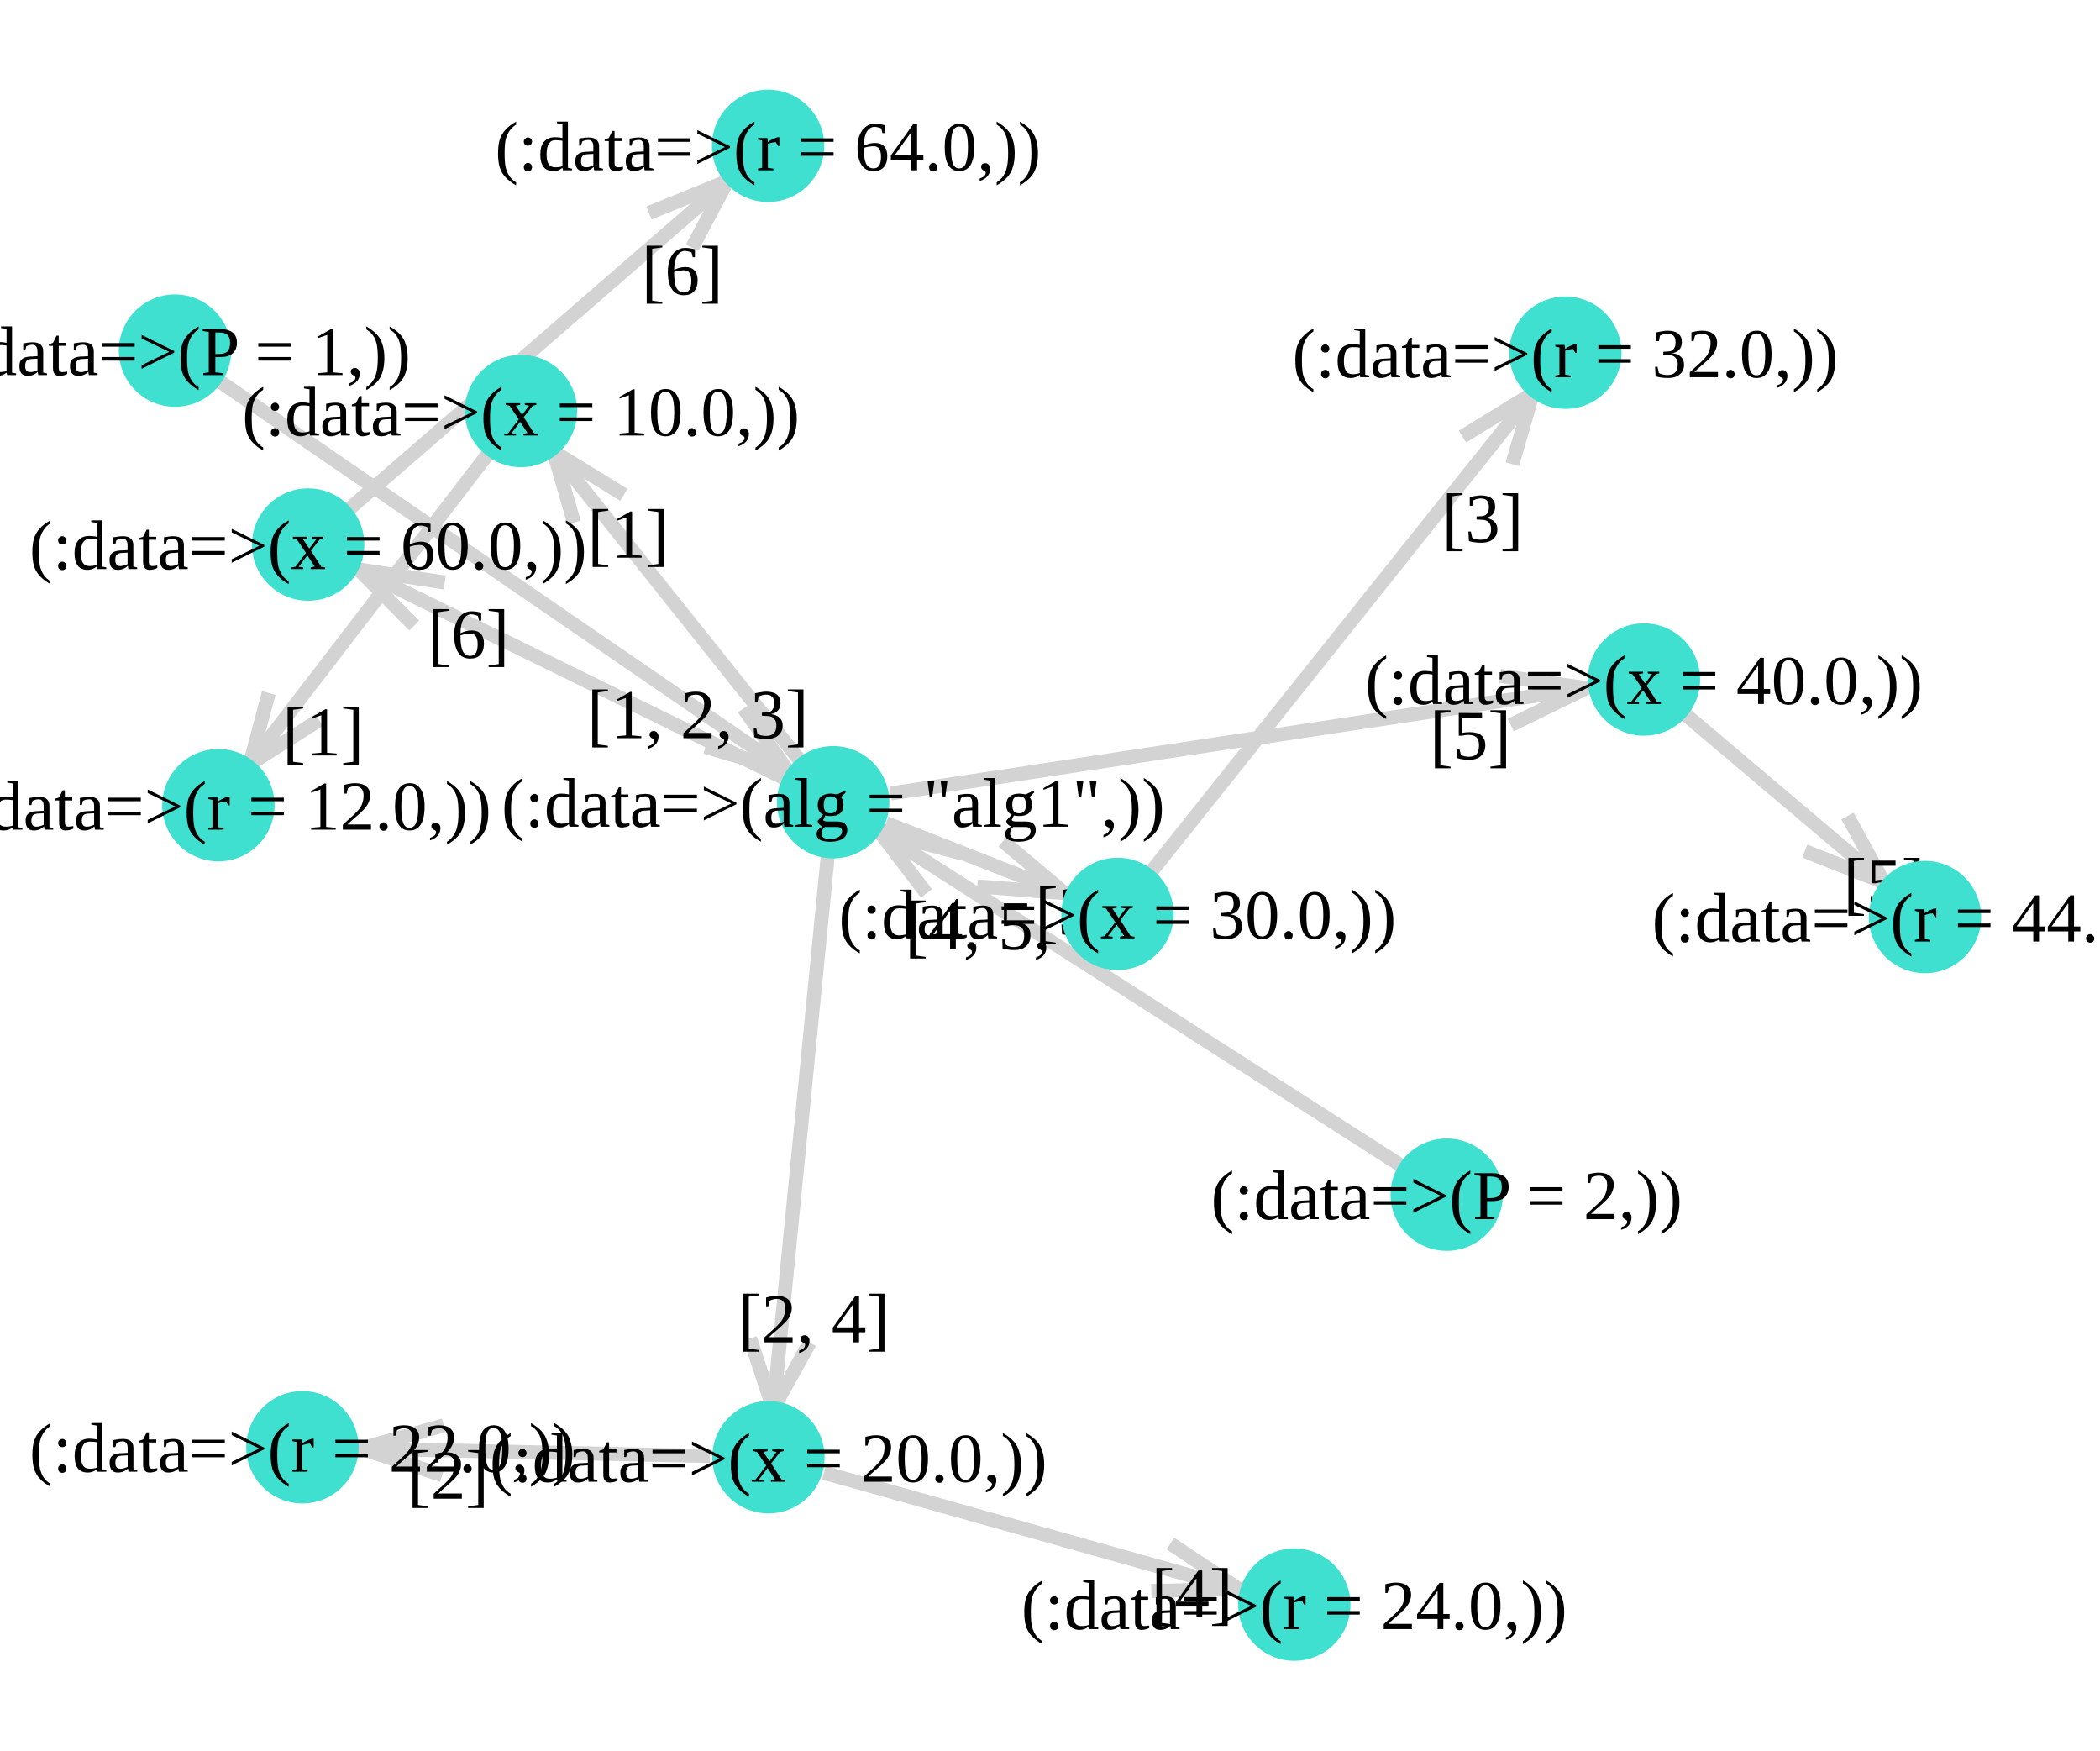
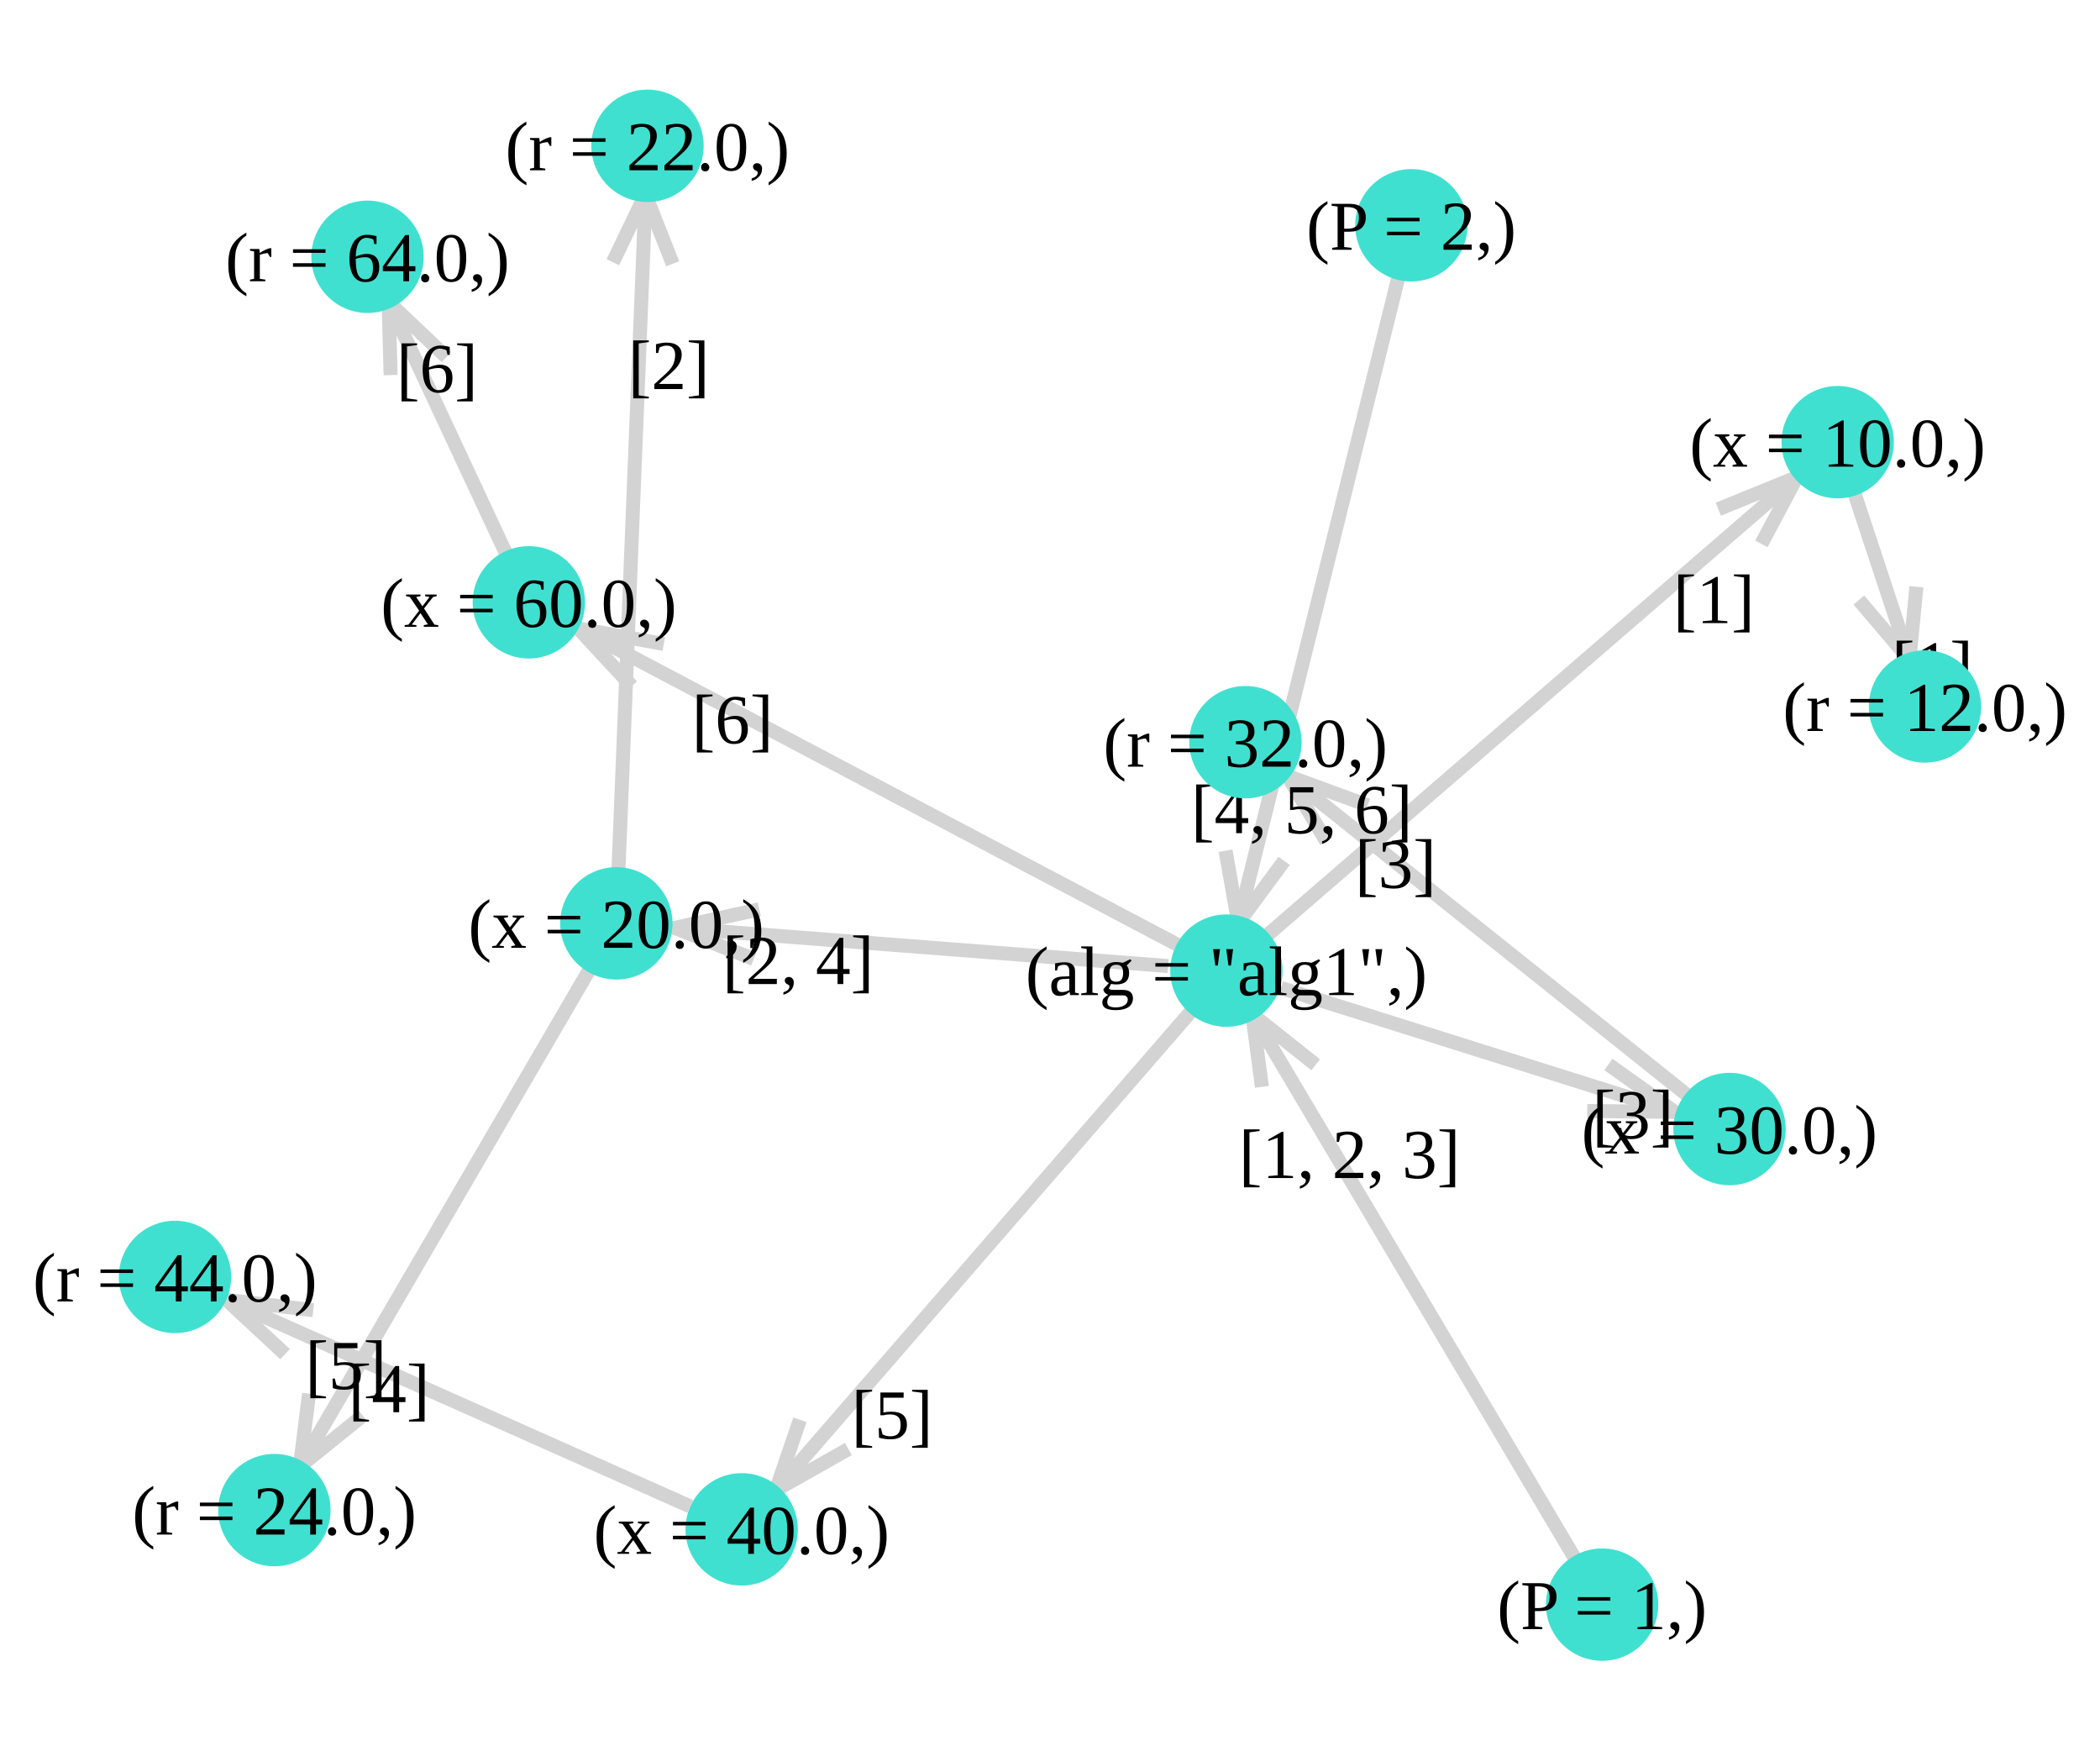
<svg xmlns="http://www.w3.org/2000/svg" version="1.2" width="120mm" height="100mm" viewBox="0 0 120 100" stroke="none" fill="#000000" stroke-width="0.3" font-size="3.88">
  <defs>
    <marker id="arrow" markerWidth="15" markerHeight="7" refX="5" refY="3.5" orient="auto" markerUnits="strokeWidth">
      <path d="M0,0 L15,3.5 L0,7 z" stroke="context-stroke" fill="context-stroke" />
    </marker>
  </defs>
  <g stroke-width="0.8" fill="#000000" fill-opacity="0.000" stroke="#D3D3D3" id="img-48a46f41-1">
-     <g transform="translate(28.8,32.93)">
-       <path fill="none" d="M-16.23,-11.13 L 16.23 11.13" class="primitive" />
-     </g>
-     <g transform="translate(38.69,34.65)">
-       <path fill="none" d="M7.07,8.86 L -7.07 -8.86" class="primitive" />
-     </g>
-     <g transform="translate(45.76,64.54)">
-       <path fill="none" d="M1.57,-15.94 L -1.57 15.94" class="primitive" />
-     </g>
-     <g transform="translate(55.73,49.02)">
-       <path fill="none" d="M-5.1,-2 L 5.1 2" class="primitive" />
-     </g>
-     <g transform="translate(70.77,42.32)">
-       <path fill="none" d="M-19.88,3.01 L 19.88 -3.01" class="primitive" />
-     </g>
-     <g transform="translate(32.61,38.47)">
-       <path fill="none" d="M12.12,5.95 L -12.12 -5.95" class="primitive" />
-     </g>
-     <g transform="translate(21.12,34.74)">
-       <path fill="none" d="M6.85,-8.92 L -6.85 8.92" class="primitive" />
-     </g>
-     <g transform="translate(30.6,82.97)">
-       <path fill="none" d="M9.98,0.21 L -9.98 -0.21" class="primitive" />
-     </g>
-     <g transform="translate(58.93,87.46)">
-       <path fill="none" d="M-11.85,-3.32 L 11.85 3.32" class="primitive" />
-     </g>
-     <g transform="translate(76.65,36.18)">
-       <path fill="none" d="M-10.94,13.71 L 10.94 -13.71" class="primitive" />
-     </g>
-     <g transform="translate(65.14,57.04)">
-       <path fill="none" d="M14.88,9.52 L -14.88 -9.52" class="primitive" />
-     </g>
-     <g transform="translate(101.97,45.6)">
-       <path fill="none" d="M-5.68,-4.8 L 5.68 4.8" class="primitive" />
-     </g>
-     <g transform="translate(30.75,19.72)">
-       <path fill="none" d="M-10.82,9.38 L 10.82 -9.38" class="primitive" />
+     <g transform="translate(80.82,73.56)">
+       <path fill="none" d="M9.26,15.61 L -9.26 -15.61" class="primitive" />
+     </g>
+     <g transform="translate(87.54,40.35)">
+       <path fill="none" d="M-15.14,13.09 L 15.14 -13.09" class="primitive" />
+     </g>
+     <g transform="translate(52.65,54.1)">
+       <path fill="none" d="M14.1,1.09 L -14.1 -1.09" class="primitive" />
+     </g>
+     <g transform="translate(84.45,59.98)">
+       <path fill="none" d="M-11.25,-3.54 L 11.25 3.54" class="primitive" />
+     </g>
+     <g transform="translate(56.23,71.41)">
+       <path fill="none" d="M11.89,-13.7 L -11.89 13.7" class="primitive" />
+     </g>
+     <g transform="translate(50.15,44.93)">
+       <path fill="none" d="M17.11,9.03 L -17.11 -9.03" class="primitive" />
+     </g>
+     <g transform="translate(107.5,32.81)">
+       <path fill="none" d="M-1.61,-4.87 L 1.61 4.87" class="primitive" />
+     </g>
+     <g transform="translate(36.11,30.54)">
+       <path fill="none" d="M-0.78,19.43 L 0.78 -19.43" class="primitive" />
+     </g>
+     <g transform="translate(25.45,69.51)">
+       <path fill="none" d="M8.31,-14.25 L -8.31 14.25" class="primitive" />
+     </g>
+     <g transform="translate(85,53.45)">
+       <path fill="none" d="M11.42,9.12 L -11.42 -9.12" class="primitive" />
+     </g>
+     <g transform="translate(75.36,34.16)">
+       <path fill="none" d="M4.61,-18.57 L -4.61 18.57" class="primitive" />
+     </g>
+     <g transform="translate(26.19,80.16)">
+       <path fill="none" d="M13.25,5.9 L -13.25 -5.9" class="primitive" />
+     </g>
+     <g transform="translate(25.61,24.54)">
+       <path fill="none" d="M3.4,7.28 L -3.4 -7.28" class="primitive" />
    </g>
  </g>
  <g stroke-width="0.8" stroke="#D3D3D3" id="img-48a46f41-2">
-     <g transform="translate(42.61,42.4)">
-       <path fill="none" d="M-0.12,-1.93 L 2.42 1.66 -2.3 0.27" class="primitive" />
-     </g>
-     <g transform="translate(33.36,27.97)">
-       <path fill="none" d="M-0.56,1.88 L -1.73 -2.17 2.29 0.3" class="primitive" />
-     </g>
-     <g transform="translate(44.44,77.88)">
-       <path fill="none" d="M1.83,-1.18 L -0.26 2.6 -1.58 -1.42" class="primitive" />
-     </g>
-     <g transform="translate(58,49.91)">
-       <path fill="none" d="M-0.69,-1.85 L 2.83 1.11 -2.15 0.73" class="primitive" />
-     </g>
-     <g transform="translate(87.57,39.78)">
-       <path fill="none" d="M-1.85,-1.17 L 3.08 -0.47 -1.24 1.64" class="primitive" />
-     </g>
-     <g transform="translate(23.19,33.85)">
-       <path fill="none" d="M0.48,1.89 L -2.7 -1.32 2.22 -0.57" class="primitive" />
-     </g>
-     <g transform="translate(15.96,41.46)">
-       <path fill="none" d="M2.28,-0.33 L -1.69 2.2 -0.6 -1.87" class="primitive" />
-     </g>
-     <g transform="translate(23.75,82.82)">
-       <path fill="none" d="M1.52,1.46 L -3.13 -0.07 1.61 -1.39" class="primitive" />
-     </g>
-     <g transform="translate(67.82,89.95)">
-       <path fill="none" d="M-0.94,-1.77 L 2.97 0.83 -2.03 0.94" class="primitive" />
-     </g>
-     <g transform="translate(85.86,24.64)">
-       <path fill="none" d="M-2.29,0.3 L 1.73 -2.17 0.56 1.88" class="primitive" />
-     </g>
-     <g transform="translate(52.74,49.11)">
-       <path fill="none" d="M0.2,1.93 L -2.48 -1.59 2.28 -0.34" class="primitive" />
-     </g>
-     <g transform="translate(105.45,48.55)">
-       <path fill="none" d="M0.12,-1.93 L 2.2 1.86 -2.32 0.07" class="primitive" />
-     </g>
-     <g transform="translate(39.4,12.22)">
-       <path fill="none" d="M-2.32,-0.05 L 2.17 -1.88 0.15 1.93" class="primitive" />
+     <g transform="translate(72.95,60.29)">
+       <path fill="none" d="M-0.84,1.8 L -1.39 -2.34 2.23 0.54" class="primitive" />
+     </g>
+     <g transform="translate(100.51,29.14)">
+       <path fill="none" d="M-2.32,-0.05 L 2.17 -1.88 0.14 1.93" class="primitive" />
+     </g>
+     <g transform="translate(41.67,53.25)">
+       <path fill="none" d="M1.4,1.54 L -3.12 -0.24 1.72 -1.3" class="primitive" />
+     </g>
+     <g transform="translate(92.77,62.6)">
+       <path fill="none" d="M-0.86,-1.79 L 2.93 0.92 -2.07 0.87" class="primitive" />
+     </g>
+     <g transform="translate(46.18,83)">
+       <path fill="none" d="M2.3,-0.22 L -1.84 2.12 -0.47 -1.89" class="primitive" />
+     </g>
+     <g transform="translate(35.69,37.3)">
+       <path fill="none" d="M0.41,1.9 L -2.65 -1.4 2.24 -0.51" class="primitive" />
+     </g>
+     <g transform="translate(108.28,35.16)">
+       <path fill="none" d="M1.23,-1.64 L 0.83 2.52 -2.06 -0.88" class="primitive" />
+     </g>
+     <g transform="translate(36.78,13.72)">
+       <path fill="none" d="M-1.76,1.26 L 0.1 -2.61 1.66 1.35" class="primitive" />
+     </g>
+     <g transform="translate(18.51,81.42)">
+       <path fill="none" d="M2.22,-0.55 L -1.37 2.35 -0.85 -1.8" class="primitive" />
+     </g>
+     <g transform="translate(75.84,46.14)">
+       <path fill="none" d="M-0.05,1.93 L -2.26 -1.81 2.31 -0.13" class="primitive" />
+     </g>
+     <g transform="translate(71.39,50.17)">
+       <path fill="none" d="M1.99,-0.99 L -0.63 2.56 -1.36 -1.57" class="primitive" />
+     </g>
+     <g transform="translate(15.71,75.49)">
+       <path fill="none" d="M0.58,1.87 L -2.76 -1.23 2.19 -0.64" class="primitive" />
+     </g>
+     <g transform="translate(23.35,19.7)">
+       <path fill="none" d="M-1.03,1.73 L -1.14 -2.43 2.16 0.7" class="primitive" />
    </g>
  </g>
  <g font-size="4" stroke="#000000" stroke-opacity="0.000" fill="#000000" id="img-48a46f41-3">
-     <g transform="translate(39.88,40.77)">
+     <g transform="translate(77.12,65.9)">
      <g class="primitive">
        <text text-anchor="middle" dy="0.35em">[1, 2, 3]</text>
      </g>
    </g>
-     <g transform="translate(35.9,30.46)">
+     <g transform="translate(97.94,34.2)">
      <g class="primitive">
        <text text-anchor="middle" dy="0.35em">[1]</text>
      </g>
    </g>
-     <g transform="translate(46.51,75.29)">
+     <g transform="translate(45.61,54.82)">
      <g class="primitive">
        <text text-anchor="middle" dy="0.35em">[2, 4]</text>
      </g>
    </g>
-     <g transform="translate(61.47,52.01)">
+     <g transform="translate(93.31,63.63)">
      <g class="primitive">
        <text text-anchor="middle" dy="0.35em">[3]</text>
      </g>
    </g>
-     <g transform="translate(84.03,41.96)">
+     <g transform="translate(50.98,80.78)">
      <g class="primitive">
        <text text-anchor="middle" dy="0.35em">[5]</text>
      </g>
    </g>
-     <g transform="translate(26.78,36.18)">
+     <g transform="translate(41.86,41.06)">
      <g class="primitive">
        <text text-anchor="middle" dy="0.35em">[6]</text>
      </g>
    </g>
-     <g transform="translate(18.47,41.76)">
+     <g transform="translate(110.42,37.98)">
      <g class="primitive">
        <text text-anchor="middle" dy="0.35em">[1]</text>
      </g>
    </g>
-     <g transform="translate(25.61,84.22)">
+     <g transform="translate(38.22,20.83)">
      <g class="primitive">
        <text text-anchor="middle" dy="0.35em">[2]</text>
      </g>
    </g>
-     <g transform="translate(68.12,90.96)">
+     <g transform="translate(22.23,79.28)">
      <g class="primitive">
        <text text-anchor="middle" dy="0.35em">[4]</text>
      </g>
    </g>
-     <g transform="translate(84.72,29.56)">
+     <g transform="translate(79.75,49.32)">
      <g class="primitive">
        <text text-anchor="middle" dy="0.35em">[3]</text>
      </g>
    </g>
-     <g transform="translate(58.04,52.83)">
+     <g transform="translate(74.39,46.2)">
      <g class="primitive">
        <text text-anchor="middle" dy="0.35em">[4, 5, 6]</text>
      </g>
    </g>
-     <g transform="translate(107.66,50.39)">
+     <g transform="translate(19.77,77.95)">
      <g class="primitive">
        <text text-anchor="middle" dy="0.35em">[5]</text>
      </g>
    </g>
-     <g transform="translate(38.99,15.42)">
+     <g transform="translate(24.98,21)">
      <g class="primitive">
        <text text-anchor="middle" dy="0.35em">[6]</text>
      </g>
    </g>
  </g>
  <g stroke-width="0" stroke="#000000" stroke-opacity="0.000" fill="#40E0D0" id="img-48a46f41-4">
-     <g transform="translate(10,20.03)">
-       <circle cx="0" cy="0" r="3.21" class="primitive" />
-     </g>
-     <g transform="translate(47.61,45.83)">
-       <circle cx="0" cy="0" r="3.21" class="primitive" />
-     </g>
-     <g transform="translate(29.77,23.48)">
-       <circle cx="0" cy="0" r="3.21" class="primitive" />
-     </g>
-     <g transform="translate(43.91,83.25)">
-       <circle cx="0" cy="0" r="3.21" class="primitive" />
-     </g>
-     <g transform="translate(63.86,52.21)">
-       <circle cx="0" cy="0" r="3.21" class="primitive" />
-     </g>
-     <g transform="translate(12.48,46)">
-       <circle cx="0" cy="0" r="3.21" class="primitive" />
-     </g>
-     <g transform="translate(17.28,82.68)">
-       <circle cx="0" cy="0" r="3.21" class="primitive" />
-     </g>
-     <g transform="translate(89.45,20.15)">
-       <circle cx="0" cy="0" r="3.21" class="primitive" />
-     </g>
-     <g transform="translate(73.96,91.67)">
-       <circle cx="0" cy="0" r="3.21" class="primitive" />
-     </g>
-     <g transform="translate(82.67,68.25)">
-       <circle cx="0" cy="0" r="3.21" class="primitive" />
-     </g>
-     <g transform="translate(93.94,38.82)">
-       <circle cx="0" cy="0" r="3.21" class="primitive" />
-     </g>
-     <g transform="translate(110,52.39)">
-       <circle cx="0" cy="0" r="3.21" class="primitive" />
-     </g>
-     <g transform="translate(17.61,31.11)">
-       <circle cx="0" cy="0" r="3.21" class="primitive" />
-     </g>
-     <g transform="translate(43.89,8.33)">
+     <g transform="translate(91.55,91.67)">
+       <circle cx="0" cy="0" r="3.21" class="primitive" />
+     </g>
+     <g transform="translate(70.08,55.45)">
+       <circle cx="0" cy="0" r="3.21" class="primitive" />
+     </g>
+     <g transform="translate(105.01,25.26)">
+       <circle cx="0" cy="0" r="3.21" class="primitive" />
+     </g>
+     <g transform="translate(35.22,52.75)">
+       <circle cx="0" cy="0" r="3.21" class="primitive" />
+     </g>
+     <g transform="translate(98.83,64.5)">
+       <circle cx="0" cy="0" r="3.21" class="primitive" />
+     </g>
+     <g transform="translate(110,40.36)">
+       <circle cx="0" cy="0" r="3.21" class="primitive" />
+     </g>
+     <g transform="translate(37,8.33)">
+       <circle cx="0" cy="0" r="3.21" class="primitive" />
+     </g>
+     <g transform="translate(71.17,42.4)">
+       <circle cx="0" cy="0" r="3.21" class="primitive" />
+     </g>
+     <g transform="translate(15.68,86.27)">
+       <circle cx="0" cy="0" r="3.21" class="primitive" />
+     </g>
+     <g transform="translate(80.65,12.87)">
+       <circle cx="0" cy="0" r="3.21" class="primitive" />
+     </g>
+     <g transform="translate(42.38,87.37)">
+       <circle cx="0" cy="0" r="3.21" class="primitive" />
+     </g>
+     <g transform="translate(10,72.95)">
+       <circle cx="0" cy="0" r="3.21" class="primitive" />
+     </g>
+     <g transform="translate(30.22,34.41)">
+       <circle cx="0" cy="0" r="3.21" class="primitive" />
+     </g>
+     <g transform="translate(21,14.67)">
      <circle cx="0" cy="0" r="3.21" class="primitive" />
    </g>
  </g>
  <g font-size="4" stroke="#000000" stroke-opacity="0.000" fill="#000000" id="img-48a46f41-5">
-     <g transform="translate(10,20.03)">
-       <g class="primitive">
-         <text text-anchor="middle" dy="0.35em">(:data=&gt;(P = 1,))</text>
-       </g>
-     </g>
-     <g transform="translate(47.61,45.83)">
-       <g class="primitive">
-         <text text-anchor="middle" dy="0.35em">(:data=&gt;(alg = "alg1",))</text>
-       </g>
-     </g>
-     <g transform="translate(29.77,23.48)">
-       <g class="primitive">
-         <text text-anchor="middle" dy="0.35em">(:data=&gt;(x = 10.0,))</text>
-       </g>
-     </g>
-     <g transform="translate(43.91,83.25)">
-       <g class="primitive">
-         <text text-anchor="middle" dy="0.35em">(:data=&gt;(x = 20.0,))</text>
-       </g>
-     </g>
-     <g transform="translate(63.86,52.21)">
-       <g class="primitive">
-         <text text-anchor="middle" dy="0.35em">(:data=&gt;(x = 30.0,))</text>
-       </g>
-     </g>
-     <g transform="translate(12.48,46)">
-       <g class="primitive">
-         <text text-anchor="middle" dy="0.35em">(:data=&gt;(r = 12.0,))</text>
-       </g>
-     </g>
-     <g transform="translate(17.28,82.68)">
-       <g class="primitive">
-         <text text-anchor="middle" dy="0.35em">(:data=&gt;(r = 22.0,))</text>
-       </g>
-     </g>
-     <g transform="translate(89.45,20.15)">
-       <g class="primitive">
-         <text text-anchor="middle" dy="0.35em">(:data=&gt;(r = 32.0,))</text>
-       </g>
-     </g>
-     <g transform="translate(73.96,91.67)">
-       <g class="primitive">
-         <text text-anchor="middle" dy="0.35em">(:data=&gt;(r = 24.0,))</text>
-       </g>
-     </g>
-     <g transform="translate(82.67,68.25)">
-       <g class="primitive">
-         <text text-anchor="middle" dy="0.35em">(:data=&gt;(P = 2,))</text>
-       </g>
-     </g>
-     <g transform="translate(93.94,38.82)">
-       <g class="primitive">
-         <text text-anchor="middle" dy="0.35em">(:data=&gt;(x = 40.0,))</text>
-       </g>
-     </g>
-     <g transform="translate(110,52.39)">
-       <g class="primitive">
-         <text text-anchor="middle" dy="0.35em">(:data=&gt;(r = 44.0,))</text>
-       </g>
-     </g>
-     <g transform="translate(17.61,31.11)">
-       <g class="primitive">
-         <text text-anchor="middle" dy="0.35em">(:data=&gt;(x = 60.0,))</text>
-       </g>
-     </g>
-     <g transform="translate(43.89,8.33)">
-       <g class="primitive">
-         <text text-anchor="middle" dy="0.35em">(:data=&gt;(r = 64.0,))</text>
+     <g transform="translate(91.55,91.67)">
+       <g class="primitive">
+         <text text-anchor="middle" dy="0.35em">(P = 1,)</text>
+       </g>
+     </g>
+     <g transform="translate(70.08,55.45)">
+       <g class="primitive">
+         <text text-anchor="middle" dy="0.35em">(alg = "alg1",)</text>
+       </g>
+     </g>
+     <g transform="translate(105.01,25.26)">
+       <g class="primitive">
+         <text text-anchor="middle" dy="0.35em">(x = 10.0,)</text>
+       </g>
+     </g>
+     <g transform="translate(35.22,52.75)">
+       <g class="primitive">
+         <text text-anchor="middle" dy="0.35em">(x = 20.0,)</text>
+       </g>
+     </g>
+     <g transform="translate(98.83,64.5)">
+       <g class="primitive">
+         <text text-anchor="middle" dy="0.35em">(x = 30.0,)</text>
+       </g>
+     </g>
+     <g transform="translate(110,40.36)">
+       <g class="primitive">
+         <text text-anchor="middle" dy="0.35em">(r = 12.0,)</text>
+       </g>
+     </g>
+     <g transform="translate(37,8.33)">
+       <g class="primitive">
+         <text text-anchor="middle" dy="0.35em">(r = 22.0,)</text>
+       </g>
+     </g>
+     <g transform="translate(71.17,42.4)">
+       <g class="primitive">
+         <text text-anchor="middle" dy="0.35em">(r = 32.0,)</text>
+       </g>
+     </g>
+     <g transform="translate(15.68,86.27)">
+       <g class="primitive">
+         <text text-anchor="middle" dy="0.35em">(r = 24.0,)</text>
+       </g>
+     </g>
+     <g transform="translate(80.65,12.87)">
+       <g class="primitive">
+         <text text-anchor="middle" dy="0.35em">(P = 2,)</text>
+       </g>
+     </g>
+     <g transform="translate(42.38,87.37)">
+       <g class="primitive">
+         <text text-anchor="middle" dy="0.35em">(x = 40.0,)</text>
+       </g>
+     </g>
+     <g transform="translate(10,72.95)">
+       <g class="primitive">
+         <text text-anchor="middle" dy="0.35em">(r = 44.0,)</text>
+       </g>
+     </g>
+     <g transform="translate(30.22,34.41)">
+       <g class="primitive">
+         <text text-anchor="middle" dy="0.35em">(x = 60.0,)</text>
+       </g>
+     </g>
+     <g transform="translate(21,14.67)">
+       <g class="primitive">
+         <text text-anchor="middle" dy="0.35em">(r = 64.0,)</text>
      </g>
    </g>
  </g>
</svg>
